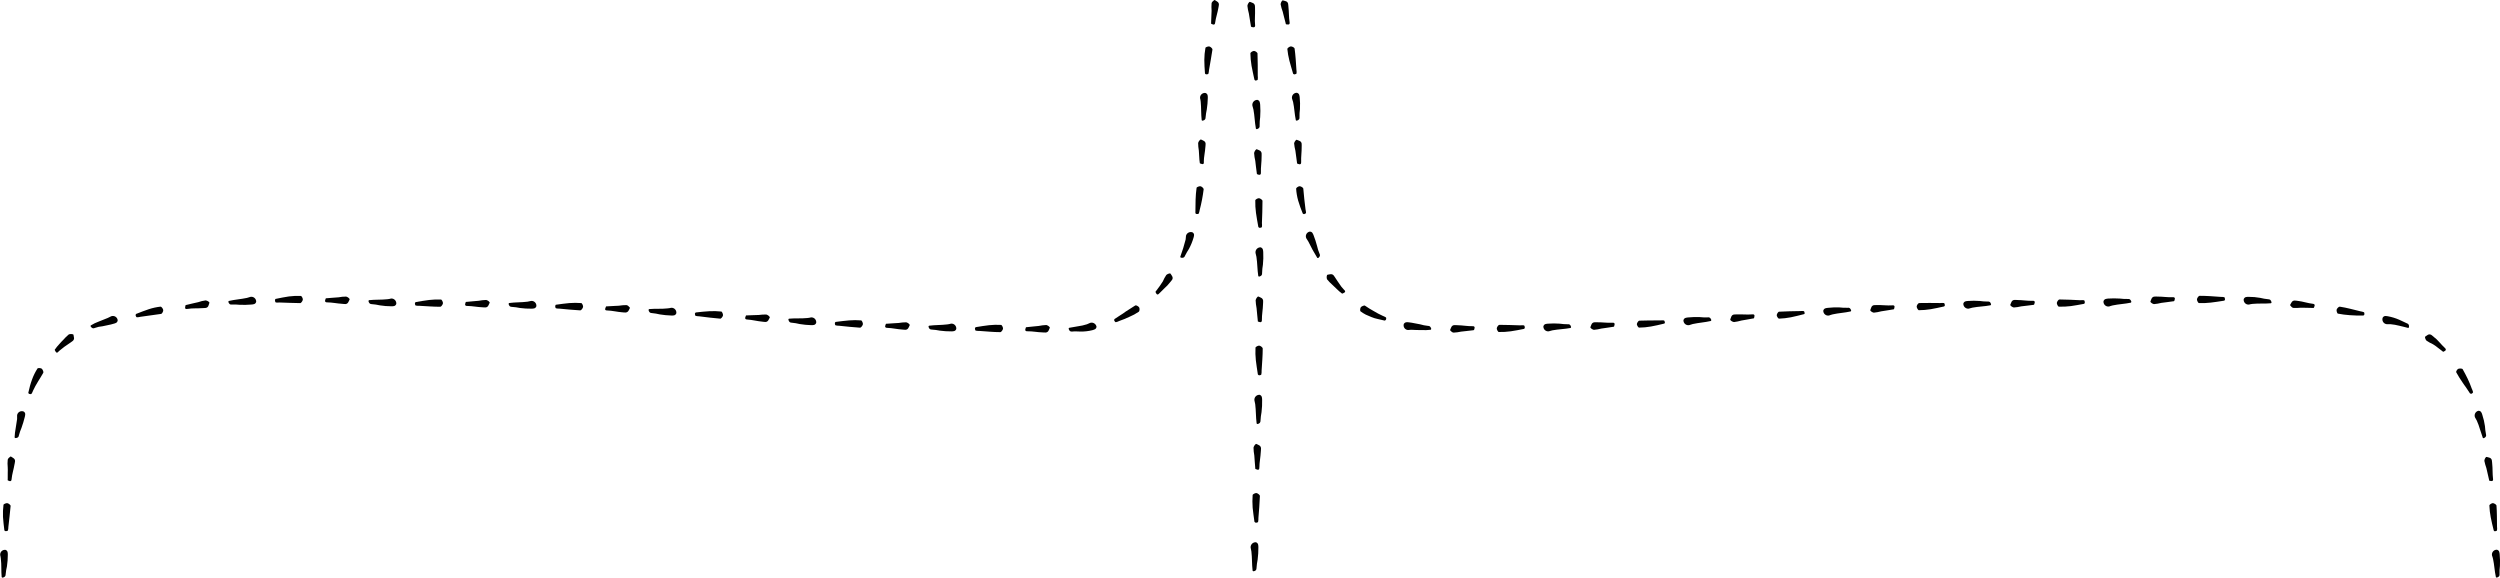
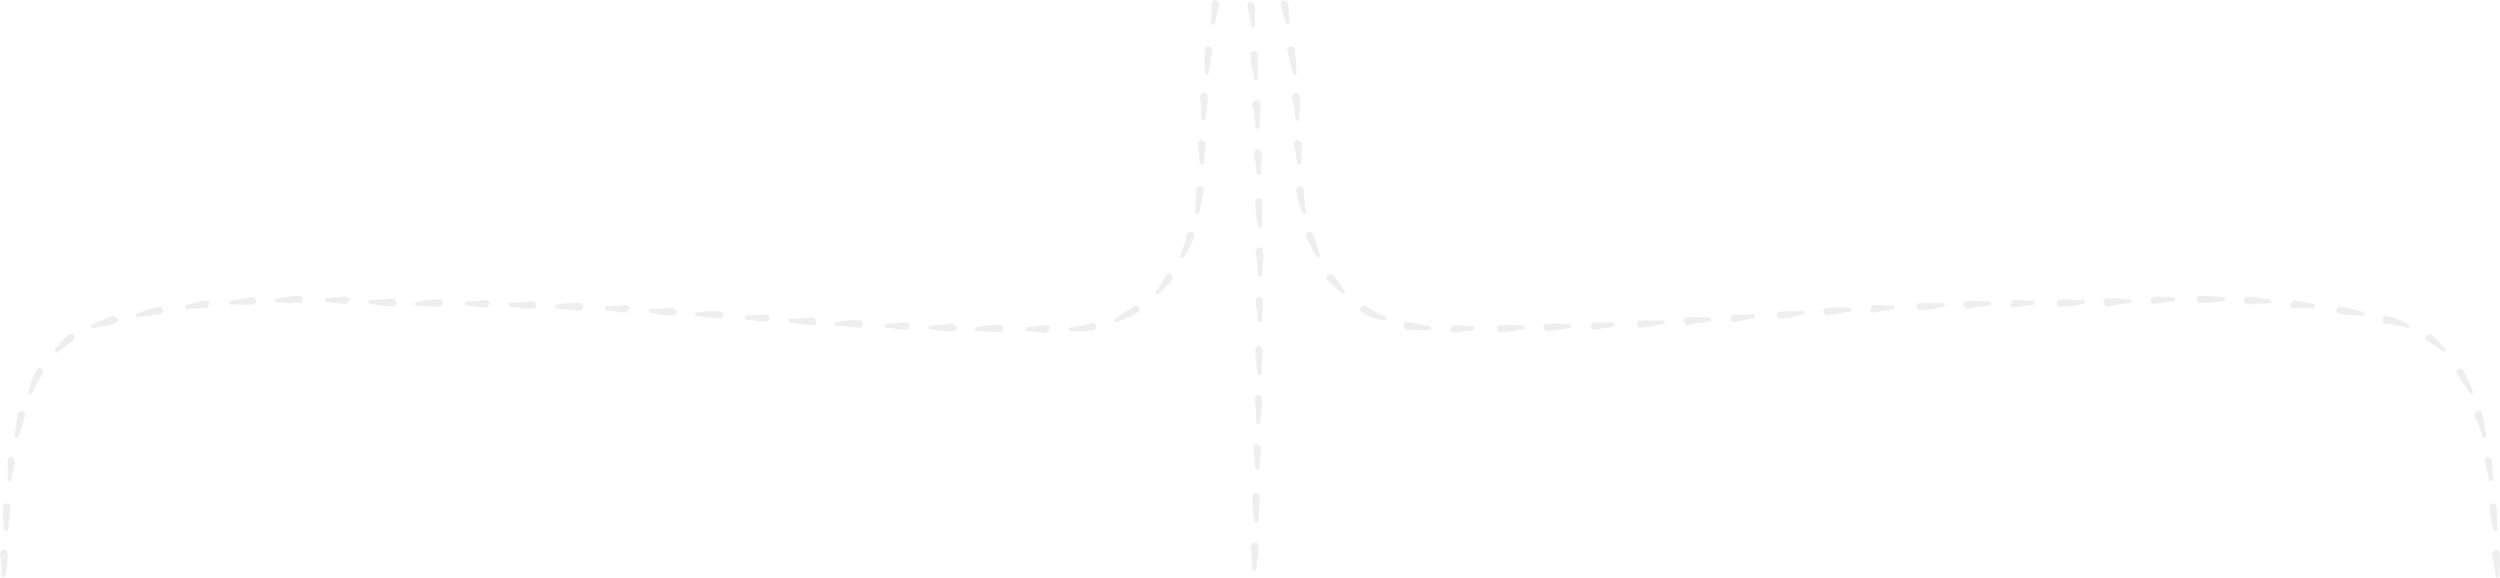
- <svg xmlns="http://www.w3.org/2000/svg" viewBox="0 0 719.2 166.17" class="hidden lg:block">
+ <svg xmlns="http://www.w3.org/2000/svg" viewBox="0 0 719.2 166.17" class="hidden lg:block" fill="#eee">
  <path d="M360.87,22.91c-.3-1.51-.63-2.76-.83-4a24.2,24.2,0,0,1-.33-3.59c0-.24.69-.68,1.05-.67s1,.46,1,.74c.09,2.13.06,4.26.07,6.39a4.48,4.48,0,0,1,0,1.1c0,.15-.39.3-.6.3S360.89,22.92,360.87,22.91Z" />
  <path d="M361.74,28.73c.74.24.72.88.79,1.43a24.17,24.17,0,0,1,0,3.51,16.22,16.22,0,0,0-.16,2.4c.07.58-.16.89-.78,1.09-.08,0-.28-.07-.29-.14-.35-1.88-.36-3.64-.71-5.51-.08-.37-.2-.74-.3-1.1A1.43,1.43,0,0,1,361.74,28.73Z" />
  <path d="M359.88,7.59c-.22-1.08-.44-2.91-.6-3.68a13.61,13.61,0,0,1-.43-2.24,1.93,1.93,0,0,1,.59-1.11c.09-.1.5.13.76.21,1.11.35.79,1.32.85,2.14s-.13,3.18,0,4-.1,1.14-1,.83C359.88,7.74,359.81,7.48,359.88,7.59Z" />
  <path d="M362,65.3c-.25-1.51-.52-2.78-.68-4.06a22.81,22.81,0,0,1-.2-3.6c0-.24.71-.65,1.07-.62s1,.49,1,.77c0,2.13-.08,4.26-.16,6.38a4.5,4.5,0,0,1,0,1.11c0,.15-.4.28-.61.27S362,65.32,362,65.3Z" />
  <path d="M362.68,71.15c.72.27.69.91.73,1.45a22.9,22.9,0,0,1-.09,3.51,16.4,16.4,0,0,0-.24,2.39c.05.59-.18.89-.81,1.07a.32.32,0,0,1-.29-.15c-.29-1.89-.24-3.65-.53-5.53-.06-.38-.17-.74-.26-1.11A1.43,1.43,0,0,1,362.68,71.15Z" />
  <path d="M361.58,50c-.19-1.1-.34-2.93-.46-3.71a13.45,13.45,0,0,1-.34-2.25,1.9,1.9,0,0,1,.63-1.09c.09-.09.49.15.75.24,1.1.4.73,1.36.77,2.17s-.26,3.18-.19,4-.14,1.14-1,.79C361.57,50.1,361.51,49.84,361.58,50Z" />
  <path d="M361.86,107.71c-.21-1.52-.45-2.79-.58-4.07a22.93,22.93,0,0,1-.1-3.61c0-.24.72-.63,1.08-.6s1,.53,1,.81c0,2.12-.19,4.25-.32,6.37a4.43,4.43,0,0,1-.08,1.1c0,.15-.41.28-.62.26S361.88,107.73,361.86,107.71Z" />
  <path d="M362.39,113.58c.72.28.67.92.7,1.46a24.34,24.34,0,0,1-.17,3.51,18,18,0,0,0-.29,2.38c0,.59-.2.88-.83,1.06-.08,0-.28-.09-.29-.16-.25-1.9-.17-3.65-.41-5.54-.05-.38-.15-.75-.23-1.12A1.42,1.42,0,0,1,362.39,113.58Z" />
  <path d="M361.85,92.36c-.15-1.1-.25-2.94-.36-3.71a14.79,14.79,0,0,1-.27-2.27,1.93,1.93,0,0,1,.66-1.07c.09-.09.49.17.75.27,1.08.43.69,1.37.7,2.19s-.35,3.16-.3,4-.18,1.13-1.07.76C361.83,92.5,361.79,92.25,361.85,92.36Z" />
  <path d="M360.88,150.11c-.19-1.52-.41-2.79-.52-4.08a24.17,24.17,0,0,1,0-3.61c0-.23.74-.62,1.09-.58s1,.54,1,.82c-.07,2.13-.27,4.25-.43,6.37a4.42,4.42,0,0,1-.09,1.1c-.05.15-.41.27-.62.25S360.9,150.13,360.88,150.11Z" />
  <path d="M361.33,156c.72.29.66.93.68,1.47a25.69,25.69,0,0,1-.21,3.5,18.09,18.09,0,0,0-.32,2.38c0,.59-.21.88-.84,1-.08,0-.28-.09-.29-.16-.23-1.9-.12-3.66-.35-5.55a10.55,10.55,0,0,0-.22-1.12A1.43,1.43,0,0,1,361.33,156Z" />
  <path d="M361.12,134.77c-.13-1.11-.19-3-.28-3.73a13.55,13.55,0,0,1-.23-2.27,1.89,1.89,0,0,1,.68-1.05c.09-.09.49.17.74.28,1.08.45.67,1.38.66,2.2s-.41,3.16-.38,4c0,1-.2,1.13-1.08.74C361.1,134.91,361.06,134.65,361.12,134.77Z" />
  <path d="M372,21.2c-.38-1.41-.78-2.57-1.07-3.76a22.63,22.63,0,0,1-.59-3.37c0-.22.63-.7,1-.72s1.05.35,1.09.61c.27,2,.39,4,.52,6.07a4.74,4.74,0,0,1,.05,1.06c0,.14-.38.3-.59.31S372,21.21,372,21.2Z" />
  <path d="M373.09,26.69c.74.21.74.83.81,1.34a22,22,0,0,1,.07,3.35,14.67,14.67,0,0,0-.13,2.28c.07.56-.15.85-.77,1.06-.08,0-.28-.07-.29-.14-.37-1.78-.4-3.45-.78-5.22-.08-.35-.2-.7-.31-1A1.39,1.39,0,0,1,373.09,26.69Z" />
  <path d="M369.88,6.77c-.3-1-.67-2.73-.88-3.44a12.32,12.32,0,0,1-.59-2.09,1.73,1.73,0,0,1,.5-1.1c.07-.1.5.08.77.14,1.14.24.88,1.18,1,2s.11,3,.28,3.83,0,1.09-1,.88C369.89,6.91,369.81,6.67,369.88,6.77Z" />
  <path d="M374.77,61.41a36.77,36.77,0,0,1-1.32-3.72,16.74,16.74,0,0,1-.58-3.43c0-.23.65-.69,1-.69s1,.39,1.06.65c.2,2,.35,4,.64,6a5.24,5.24,0,0,1,.15,1c0,.15-.34.35-.55.38S374.8,61.42,374.77,61.41Z" />
  <path d="M376.79,66.63c.75,0,.9.6,1.11,1.07.41,1,.71,2.06,1,3.1a12.31,12.31,0,0,0,.68,2.13c.26.48.2.82-.29,1.26a.35.35,0,0,1-.33,0,49.39,49.39,0,0,1-2.57-4.69c-.17-.32-.39-.62-.59-.94A1.36,1.36,0,0,1,376.79,66.63Z" />
  <path d="M373.13,46.86c-.11-1-.35-2.76-.47-3.49a13.51,13.51,0,0,1-.37-2.14,1.84,1.84,0,0,1,.62-1c.08-.09.49.14.75.22,1.11.37.76,1.28.8,2.05s-.21,3-.14,3.87-.19,1.08-1.08.73C373.11,47,373.07,46.75,373.13,46.86Z" />
  <path d="M398.35,92.23c-.72-.15-1.38-.31-2-.46l-.94-.24-.88-.32c-.55-.22-1.09-.45-1.63-.7s-1-.6-1.5-.94c-.19-.14-.13-.94.1-1.21s1-.57,1.17-.43l1.23.81,1.27.74a25,25,0,0,0,2.61,1.38,5.24,5.24,0,0,1,.92.45c.12.09.11.46,0,.66S398.37,92.21,398.35,92.23Z" />
  <path d="M403.85,93.19c.4-.63,1-.51,1.48-.46,1.07.11,2.13.41,3.21.57a11.28,11.28,0,0,0,2.2.44c.55,0,.81.21,1,.84a.37.37,0,0,1-.16.29,15,15,0,0,1-2.67.08c-.88,0-1.76,0-2.68-.07-.37,0-.74,0-1.11.06A1.34,1.34,0,0,1,403.85,93.19Z" />
  <path d="M386,84.39c-.89-.61-2.09-1.93-2.68-2.43a13,13,0,0,1-1.55-1.6,1.72,1.72,0,0,1,0-1.23c0-.12.49-.14.76-.21,1.1-.26,1.31.64,1.77,1.24.24.32.62,1,1.05,1.55a9,9,0,0,0,1.15,1.48c.7.62.63.87-.25,1.25C386.09,84.5,385.88,84.35,386,84.39Z" />
  <path d="M438.47,94.61c-1.44.27-2.64.54-3.86.7a20.78,20.78,0,0,1-3.43.2c-.23,0-.62-.71-.59-1.06s.47-1,.74-1c2,0,4,.09,6.06.15a4,4,0,0,1,1,0c.15,0,.28.4.27.61S438.48,94.59,438.47,94.61Z" />
  <path d="M444,93.87c.23-.73.84-.71,1.36-.76a21.78,21.78,0,0,1,3.33,0,16,16,0,0,0,2.28.17c.55-.07.84.16,1,.78,0,.08-.07.28-.14.29-1.78.34-3.46.35-5.24.68-.36.07-.71.19-1.06.29A1.38,1.38,0,0,1,444,93.87Z" />
  <path d="M423.87,95c-1,.16-2.79.28-3.53.4a13.33,13.33,0,0,1-2.16.29c-.35,0-.74-.36-1-.65-.08-.09.16-.49.25-.75.4-1.08,1.3-.7,2.08-.72s3,.31,3.83.26,1.08.16.73,1.06C424,95,423.76,95,423.87,95Z" />
  <path d="M478.77,93.09c-1.42.33-2.62.64-3.83.84a20.62,20.62,0,0,1-3.42.32c-.22,0-.64-.69-.63-1s.44-1,.71-1c2-.09,4-.06,6.06-.07a4.52,4.52,0,0,1,1,0c.15,0,.29.39.3.6S478.79,93.07,478.77,93.09Z" />
  <path d="M484.29,92.12c.21-.73.82-.73,1.33-.8a24.75,24.75,0,0,1,3.34-.1,14.57,14.57,0,0,0,2.28.08c.55-.08.85.13,1.07.75,0,.07-.06.28-.13.29-1.77.41-3.44.49-5.22.88a10.25,10.25,0,0,0-1,.31A1.4,1.4,0,0,1,484.29,92.12Z" />
  <path d="M464.2,94c-1,.2-2.78.38-3.52.52a13.13,13.13,0,0,1-2.14.37,1.82,1.82,0,0,1-1-.62c-.09-.08.13-.49.22-.75.36-1.1,1.27-.76,2-.8s3,.21,3.83.12,1.09.13.78,1C464.34,94,464.09,94.06,464.2,94Z" />
  <path d="M519,90.37c-1.42.34-2.61.69-3.81.91a21.85,21.85,0,0,1-3.41.39c-.23,0-.66-.68-.65-1s.41-1,.68-1c2-.13,4-.13,6.06-.18a4.11,4.11,0,0,1,1,0c.15,0,.3.39.3.6S519,90.35,519,90.37Z" />
  <path d="M524.52,89.37c.21-.74.82-.74,1.33-.81a21.9,21.9,0,0,1,3.34-.12,14.61,14.61,0,0,0,2.28.1c.56-.08.86.13,1.07.75a.33.33,0,0,1-.13.3c-1.77.4-3.44.45-5.21.85-.36.08-.7.22-1,.32A1.39,1.39,0,0,1,524.52,89.37Z" />
  <path d="M504.47,91.59c-1,.23-2.77.46-3.5.62a13.44,13.44,0,0,1-2.13.44,1.78,1.78,0,0,1-1.06-.59c-.09-.08.12-.5.2-.76.32-1.11,1.25-.79,2-.85s3,.11,3.84,0,1.09.09.8,1C504.6,91.59,504.36,91.66,504.47,91.59Z" />
  <path d="M559.27,88.16c-1.43.3-2.63.6-3.84.79a21.7,21.7,0,0,1-3.41.29c-.23,0-.64-.7-.63-1.06s.44-1,.71-1c2-.07,4,0,6.07,0a4.59,4.59,0,0,1,1.05,0c.15,0,.28.4.28.61S559.28,88.14,559.27,88.16Z" />
  <path d="M564.81,87.34c.23-.73.85-.71,1.36-.76a21.91,21.91,0,0,1,3.34,0,16.12,16.12,0,0,0,2.28.17c.56-.06.84.16,1,.78,0,.08-.08.28-.14.29-1.79.35-3.46.35-5.24.69a9.56,9.56,0,0,0-1.05.28A1.4,1.4,0,0,1,564.81,87.34Z" />
  <path d="M544.7,89c-1,.21-2.77.41-3.5.56a13.18,13.18,0,0,1-2.14.39,1.81,1.81,0,0,1-1-.59c-.09-.09.13-.5.21-.77.34-1.11,1.26-.76,2-.82s3,.18,3.85.08,1.08.11.78,1C544.84,89,544.6,89.06,544.7,89Z" />
  <path d="M599.58,87.4c-1.44.25-2.64.51-3.86.66a21.71,21.71,0,0,1-3.42.16c-.23,0-.62-.71-.59-1.07s.47-1,.74-1c2,0,4,.13,6.06.22a4,4,0,0,1,1,0c.14,0,.27.41.26.62S599.6,87.38,599.58,87.4Z" />
  <path d="M605.13,86.67c.23-.72.83-.71,1.35-.78a24.6,24.6,0,0,1,3.33,0,16,16,0,0,0,2.28.12c.55-.07.85.15,1.06.77,0,.07-.07.28-.14.29-1.78.37-3.45.42-5.23.79-.35.07-.7.2-1,.3A1.39,1.39,0,0,1,605.13,86.67Z" />
  <path d="M585,87.7c-1,.17-2.79.31-3.52.43a13.32,13.32,0,0,1-2.15.33,1.83,1.83,0,0,1-1-.64c-.09-.09.15-.49.24-.75.38-1.1,1.29-.73,2.06-.75s3,.28,3.84.21,1.08.15.75,1C585.13,87.71,584.88,87.76,585,87.7Z" />
  <path d="M639.88,86.49c-1.44.22-2.65.43-3.87.56a20.56,20.56,0,0,1-3.42.13c-.22,0-.6-.72-.57-1.08s.48-1,.75-1c2,0,4.05.15,6.08.31a4.07,4.07,0,0,1,1,.08c.14,0,.25.42.24.63S639.9,86.47,639.88,86.49Z" />
  <path d="M645.47,86.06c.29-.71.9-.65,1.42-.66a17.77,17.77,0,0,1,3.33.29,15.06,15.06,0,0,0,2.26.39c.56,0,.83.24,1,.88a.32.32,0,0,1-.17.28c-1.81.17-3.47,0-5.27.18-.36,0-.71.13-1.07.2A1.38,1.38,0,0,1,645.47,86.06Z" />
  <path d="M625.3,86.66c-1,.19-2.78.34-3.51.47a13.29,13.29,0,0,1-2.14.36,1.85,1.85,0,0,1-1-.62c-.09-.08.14-.49.22-.75.37-1.1,1.28-.76,2.06-.79s3,.24,3.84.17,1.09.14.76,1C625.44,86.67,625.2,86.72,625.3,86.66Z" />
  <path d="M679.88,90.78c-1.46,0-2.69,0-3.9-.11a27.57,27.57,0,0,1-3.39-.44c-.22,0-.48-.8-.39-1.15s.64-.9.9-.86c2,.3,4,.87,5.95,1.34a4.77,4.77,0,0,1,1,.26c.13.07.18.45.13.65S679.9,90.77,679.88,90.78Z" />
  <path d="M685.46,91.37c.41-.64,1-.46,1.52-.38a14.81,14.81,0,0,1,3.24,1c.74.29,1.42.71,2.14,1,.55.17.73.5.66,1.14,0,.09-.18.23-.25.21-.87-.2-1.68-.46-2.53-.63a16.85,16.85,0,0,0-2.56-.45c-.36,0-.72,0-1.08,0A1.39,1.39,0,0,1,685.46,91.37Z" />
  <path d="M665.48,88.59c-1.05,0-2.79-.09-3.54-.07a15.63,15.63,0,0,1-2.16.06c-.35,0-.7-.43-.95-.75-.07-.1.21-.47.33-.72.51-1,1.37-.57,2.15-.51s3,.7,3.78.75,1,.3.59,1.14C665.62,88.61,665.37,88.63,665.48,88.59Z" />
  <path d="M710.55,113.15c-.4-.61-.76-1.17-1.12-1.69s-.74-1-1.06-1.51a32.65,32.65,0,0,1-1.76-2.85c-.12-.19.27-.88.59-1s1.11-.13,1.26.11c.5.91,1,1.81,1.44,2.75s.85,1.88,1.18,2.85a4.5,4.5,0,0,1,.37,1c0,.15-.27.41-.47.48A.7.7,0,0,1,710.55,113.15Z" />
  <path d="M713,118.17c.76,0,.94.63,1.1,1.13a18.5,18.5,0,0,1,.77,3.29,16.85,16.85,0,0,0,.29,2.29c.16.54,0,.87-.59,1.17-.07,0-.29,0-.31-.08-.31-.85-.57-1.68-.83-2.5a18.24,18.24,0,0,0-.9-2.46c-.15-.33-.35-.63-.52-.94A1.4,1.4,0,0,1,713,118.17Z" />
  <path d="M702.71,101.09c-.39-.34-1-.73-1.48-1.13a10.15,10.15,0,0,0-1.32-.93,12.9,12.9,0,0,1-1.82-1,1.74,1.74,0,0,1-.47-1.08c0-.12.4-.33.62-.49a1,1,0,0,1,1.2-.12c.33.2.62.54.94.78.73.47,2.15,2.27,2.79,2.8s.62.92-.26,1.28C702.79,101.2,702.59,101.06,702.71,101.09Z" />
  <path d="M717.4,152.62c-.33-1.43-.66-2.61-.87-3.82a22.84,22.84,0,0,1-.39-3.4c0-.22.67-.66,1-.66s1,.41,1.05.68c.14,2,.13,4.05.15,6.08a3.69,3.69,0,0,1,0,1.05c0,.15-.39.29-.6.29S717.42,152.63,717.4,152.62Z" />
  <path d="M718.32,158.14c.73.22.73.83.79,1.35a23.09,23.09,0,0,1,.07,3.33,14.63,14.63,0,0,0-.11,2.28c.08.55-.13.84-.75,1.06a.33.33,0,0,1-.3-.13c-.39-1.77-.44-3.45-.82-5.23-.07-.35-.2-.7-.3-1A1.39,1.39,0,0,1,718.32,158.14Z" />
  <path d="M716.07,138.1c-.26-1-.59-2.73-.79-3.44a14.69,14.69,0,0,1-.58-2.08,1.77,1.77,0,0,1,.49-1.1c.08-.1.51.07.78.13,1.13.23.88,1.19,1,2s.07,3.05.2,3.86,0,1.09-1,.84C716.07,138.24,716,138,716.07,138.1Z" />
  <path d="M346.65,21.15c-.1-1.47-.2-2.7-.19-3.93a19.63,19.63,0,0,1,.32-3.43c0-.22.79-.5,1.14-.42s.92.62.88.88c-.29,2-.68,4-1,5.95a4.43,4.43,0,0,1-.16,1c-.06.13-.43.22-.64.19S346.67,21.16,346.65,21.15Z" />
  <path d="M346.82,26.75c.7.3.63.9.64,1.41a25,25,0,0,1-.29,3.32,17.47,17.47,0,0,0-.34,2.25c0,.56-.22.83-.85,1-.08,0-.28-.09-.28-.16-.21-1.8-.1-3.47-.28-5.28,0-.37-.13-.72-.19-1.08A1.38,1.38,0,0,1,346.82,26.75Z" />
  <path d="M348.41,6.65c0-1.06.15-2.81.14-3.55a13.19,13.19,0,0,1,0-2.18c.06-.34.46-.68.79-.91.1-.07.46.23.7.36,1,.55.51,1.39.41,2.16s-.76,2.93-.83,3.75-.33,1-1.16.57C348.38,6.78,348.37,6.53,348.41,6.65Z" />
  <path d="M343.89,61.31c.06-1.46,0-2.68.06-3.89a31.46,31.46,0,0,1,.28-3.37c0-.22.78-.53,1.13-.47s.94.59.91.86a45.49,45.49,0,0,1-1.15,6,3.81,3.81,0,0,1-.27,1c-.07.13-.45.18-.66.12S343.91,61.33,343.89,61.31Z" />
  <path d="M343.1,66.86c.62.46.39,1,.25,1.55a16.56,16.56,0,0,1-1.29,3.15,21.67,21.67,0,0,0-1.15,2c-.18.54-.54.69-1.18.57-.08,0-.21-.19-.19-.25a49.56,49.56,0,0,0,1.55-5c.06-.35.07-.71.1-1.07A1.42,1.42,0,0,1,343.1,66.86Z" />
  <path d="M345.16,46.87c-.2-1.08-.18-2.82-.28-3.56a12.34,12.34,0,0,1-.2-2.17,1.77,1.77,0,0,1,.69-1c.09-.08.49.17.74.28,1.07.45.65,1.33.63,2.1s-.45,3-.42,3.79c.09.93-.15,1.08-1,.74C345.15,47,345.1,46.77,345.16,46.87Z" />
  <path d="M320.62,91.78c.62-.38,1.17-.77,1.7-1.11l.78-.5.73-.53c.46-.31.93-.62,1.41-.9s.92-.62,1.4-.89c.19-.1.9.28,1.08.59s.13,1.09-.11,1.24l-1.33.81-1.41.67A25.54,25.54,0,0,1,322,92.33a3.72,3.72,0,0,1-1,.36c-.16,0-.4-.3-.47-.5A.61.61,0,0,1,320.62,91.78Z" />
  <path d="M315.45,94c-.1.77-.73.83-1.24,1a13.31,13.31,0,0,1-3.39.38c-.78,0-1.57-.11-2.32,0-.57.07-.87-.15-1.07-.78a.32.32,0,0,1,.13-.29c.89-.15,1.74-.29,2.58-.45a14.3,14.3,0,0,0,2.54-.57c.34-.12.65-.28,1-.43A1.44,1.44,0,0,1,315.45,94Z" />
  <path d="M332.52,83.79c.65-.81,1.64-2.22,2-2.83a11.42,11.42,0,0,1,1-1.85,1.88,1.88,0,0,1,1.09-.46c.13,0,.33.4.49.63.69,1-.2,1.49-.66,2.13a9.89,9.89,0,0,1-1.36,1.43c-.56.54-1.1,1.08-1.39,1.38-.65.74-.89.66-1.28-.21C332.42,83.88,332.56,83.67,332.52,83.79Z" />
  <path d="M280.68,94.12c1.45-.22,2.66-.45,3.88-.57a20.69,20.69,0,0,1,3.43-.08c.22,0,.6.73.56,1.08s-.5,1-.77,1c-2,0-4-.22-6.06-.35a4,4,0,0,1-1-.08c-.15,0-.26-.41-.25-.62S280.67,94.14,280.68,94.12Z" />
  <path d="M275.1,94.65c-.27.71-.88.65-1.4.68a23.36,23.36,0,0,1-3.33-.21,16.3,16.3,0,0,0-2.26-.3c-.56,0-.84-.21-1-.84,0-.08.09-.28.16-.28,1.8-.24,3.47-.15,5.27-.38.36,0,.71-.15,1.06-.22A1.39,1.39,0,0,1,275.1,94.65Z" />
  <path d="M295.28,94.13c1-.15,2.79-.25,3.53-.36A13.31,13.31,0,0,1,301,93.5a1.81,1.81,0,0,1,1,.66c.08.09-.16.49-.25.75-.41,1.08-1.31.69-2.08.7s-3-.35-3.84-.3-1.08-.18-.72-1.07C295.14,94.12,295.39,94.07,295.28,94.13Z" />
  <path d="M240.39,92.61c1.46-.16,2.68-.36,3.9-.44a20.68,20.68,0,0,1,3.43,0c.22,0,.57.75.52,1.1s-.53,1-.8,1c-2-.11-4-.36-6.05-.56a3.57,3.57,0,0,1-1-.12c-.14,0-.24-.42-.22-.63S240.38,92.63,240.39,92.61Z" />
  <path d="M234.8,92.9c-.3.7-.9.63-1.42.64a23.45,23.45,0,0,1-3.33-.32,14.69,14.69,0,0,0-2.25-.38c-.56,0-.83-.24-1-.88a.35.35,0,0,1,.16-.28c1.81-.17,3.48,0,5.29-.19.36,0,.71-.12,1.07-.18A1.38,1.38,0,0,1,234.8,92.9Z" />
  <path d="M255,93.14c1-.11,2.8-.15,3.54-.23a13.23,13.23,0,0,1,2.16-.19,1.77,1.77,0,0,1,1,.69c.09.1-.17.49-.27.74-.45,1.07-1.33.65-2.11.63s-3-.45-3.82-.44-1.07-.21-.68-1.09C254.84,93.13,255.09,93.09,255,93.14Z" />
  <path d="M200.16,89.89c1.46-.15,2.68-.31,3.9-.36a21.78,21.78,0,0,1,3.43.09c.23,0,.56.77.5,1.12s-.55,1-.82.93c-2-.15-4-.43-6-.67a4.51,4.51,0,0,1-1.05-.13c-.13-.06-.23-.43-.21-.63S200.14,89.91,200.16,89.89Z" />
  <path d="M194.56,90.14c-.3.71-.9.63-1.42.63a24.71,24.71,0,0,1-3.32-.32,16.27,16.27,0,0,0-2.25-.38c-.56,0-.83-.23-1-.87a.34.34,0,0,1,.17-.28c1.81-.17,3.47,0,5.28-.2.36,0,.72-.12,1.08-.18A1.39,1.39,0,0,1,194.56,90.14Z" />
  <path d="M214.73,90.74c1.06-.08,2.81-.07,3.55-.13a14.52,14.52,0,0,1,2.17-.13,1.83,1.83,0,0,1,1,.73c.08.09-.19.47-.3.72-.48,1.06-1.35.61-2.12.57s-3-.54-3.81-.55-1.06-.24-.65-1.11C214.6,90.72,214.85,90.68,214.73,90.74Z" />
  <path d="M159.89,87.67c1.45-.18,2.66-.39,3.89-.48a21.82,21.82,0,0,1,3.43,0c.23,0,.58.74.53,1.1s-.53,1-.79,1c-2-.1-4-.32-6-.5a4,4,0,0,1-1-.1c-.14-.05-.25-.42-.23-.62S159.87,87.69,159.89,87.67Z" />
  <path d="M154.3,88.12c-.28.71-.88.65-1.4.68a23.34,23.34,0,0,1-3.33-.2,14.78,14.78,0,0,0-2.26-.31c-.56,0-.83-.21-1-.84,0-.08.09-.27.16-.28,1.8-.24,3.47-.15,5.27-.38.36-.05.72-.14,1.07-.22A1.38,1.38,0,0,1,154.3,88.12Z" />
  <path d="M174.48,88.14c1.05-.1,2.81-.12,3.55-.19a13.24,13.24,0,0,1,2.17-.18c.35,0,.72.41,1,.72.08.09-.18.48-.29.73-.47,1-1.34.63-2.12.6s-3-.49-3.8-.48c-1,0-1.07-.22-.68-1.1C174.35,88.12,174.59,88.08,174.48,88.14Z" />
  <path d="M119.56,86.91c1.45-.23,2.66-.48,3.88-.61a21.74,21.74,0,0,1,3.42-.13c.23,0,.61.73.57,1.08s-.5,1-.76,1c-2,0-4-.17-6.06-.28a4.07,4.07,0,0,1-1-.07c-.14,0-.26-.4-.25-.61S119.55,86.94,119.56,86.91Z" />
  <path d="M114,87.45c-.29.72-.9.65-1.42.66a20.77,20.77,0,0,1-3.33-.27A14.75,14.75,0,0,0,107,87.5c-.56,0-.83-.23-1-.87,0-.08.09-.27.16-.28,1.81-.2,3.48-.07,5.28-.27.36,0,.71-.13,1.07-.2A1.4,1.4,0,0,1,114,87.45Z" />
  <path d="M134.16,86.85c1.05-.14,2.8-.22,3.54-.32a13.22,13.22,0,0,1,2.16-.24,1.76,1.76,0,0,1,1,.67c.08.09-.17.49-.27.74-.42,1.08-1.31.68-2.09.68s-3-.38-3.82-.35-1.08-.18-.72-1.07C134,86.83,134.27,86.79,134.16,86.85Z" />
  <path d="M79.24,86c1.44-.27,2.65-.57,3.87-.72a20.73,20.73,0,0,1,3.43-.15c.23,0,.62.71.58,1.07s-.48,1-.75,1c-2,0-4-.14-6-.18a4.58,4.58,0,0,1-1,0c-.14,0-.28-.4-.27-.61S79.23,86,79.24,86Z" />
  <path d="M73.7,86.83c-.22.73-.83.72-1.34.78a28.21,28.21,0,0,1-3.32.08,15.81,15.81,0,0,0-2.27-.08c-.55.09-.85-.12-1.08-.74,0-.07.06-.28.13-.29,1.77-.41,3.44-.5,5.23-.88.35-.08.7-.2,1-.3A1.39,1.39,0,0,1,73.7,86.83Z" />
  <path d="M93.85,85.81c1.05-.13,2.81-.19,3.55-.28a11.4,11.4,0,0,1,2.17-.21,1.77,1.77,0,0,1,1,.69c.08.1-.17.49-.28.74-.44,1.07-1.32.65-2.09.63s-3-.41-3.82-.38-1.07-.2-.7-1.08C93.72,85.79,94,85.75,93.85,85.81Z" />
  <path d="M39.16,90.31c1.37-.52,2.51-1,3.68-1.37a17,17,0,0,1,3.37-.73c.23,0,.72.62.75,1s-.32,1-.58,1.09l-6,.84a4.19,4.19,0,0,1-1,.14c-.14,0-.34-.34-.37-.55S39.15,90.33,39.16,90.31Z" />
  <path d="M33.86,92.13c-.08.76-.68.86-1.17,1-1,.33-2.16.46-3.2.73a8.23,8.23,0,0,0-2.17.47c-.48.25-.82.13-1.23-.38-.05-.07,0-.29,0-.32a12.4,12.4,0,0,1,2.41-1.16l2.5-1c.34-.14.65-.32,1-.49A1.39,1.39,0,0,1,33.86,92.13Z" />
  <path d="M53.55,87.74c1-.29,2.74-.61,3.47-.81a9.92,9.92,0,0,1,2.12-.51,1.79,1.79,0,0,1,1.08.55c.09.08-.11.51-.18.77-.29,1.12-1.22.82-2,.91s-3,0-3.82.19c-1,.17-1.09,0-.86-1C53.41,87.74,53.65,87.67,53.55,87.74Z" />
  <path d="M8.14,113c.18-.71.31-1.38.49-2s.36-1.22.58-1.8A15.85,15.85,0,0,1,10.79,106c.14-.19,1-.14,1.24.08s.56.93.43,1.15c-.48.86-1,1.68-1.53,2.54s-1,1.71-1.42,2.61a3.84,3.84,0,0,1-.46.93c-.09.11-.48.09-.67,0S8.16,113,8.14,113Z" />
  <path d="M6.85,118.41c.61.45.38,1,.29,1.51a32.5,32.5,0,0,1-.95,3.15,14.27,14.27,0,0,0-.74,2.14c-.07.55-.35.78-1,.82-.08,0-.26-.13-.25-.2a18.86,18.86,0,0,1,.31-2.64c.13-.86.29-1.72.41-2.64,0-.36,0-.73,0-1.1A1.37,1.37,0,0,1,6.85,118.41Z" />
  <path d="M15.82,100.5A13.49,13.49,0,0,1,17.05,99c.46-.5.88-1,1.16-1.24A13.27,13.27,0,0,1,19.8,96.2a1.9,1.9,0,0,1,1.25,0c.12,0,.14.5.2.76a1,1,0,0,1-.31,1.11c-.26.25-.63.42-.92.66a26.59,26.59,0,0,0-3,2.22c-.6.72-.84.67-1.25-.21C15.72,100.59,15.85,100.38,15.82,100.5Z" />
  <path d="M1.26,152.59c-.16-1.45-.34-2.67-.4-3.9A20.76,20.76,0,0,1,1,145.25c0-.23.77-.56,1.12-.5s1,.56.93.83c-.16,2-.43,4-.64,6a4.36,4.36,0,0,1-.12,1c-.06.14-.42.25-.63.23S1.28,152.61,1.26,152.59Z" />
  <path d="M1.59,158.18c.71.29.64.9.66,1.42A23.38,23.38,0,0,1,2,162.93a15,15,0,0,0-.37,2.26c0,.56-.23.83-.87,1-.08,0-.27-.1-.28-.17-.18-1.81,0-3.47-.24-5.28,0-.36-.13-.71-.19-1.07A1.38,1.38,0,0,1,1.59,158.18Z" />
  <path d="M2.22,138c-.05-1.06.07-2.81,0-3.57a10.57,10.57,0,0,1,0-2.18c.06-.35.47-.69.79-.92.11-.07.47.23.71.37,1,.56.5,1.38.4,2.14s-.72,2.93-.75,3.75-.28,1.05-1.13.61C2.2,138.14,2.17,137.89,2.22,138Z" />
</svg>
